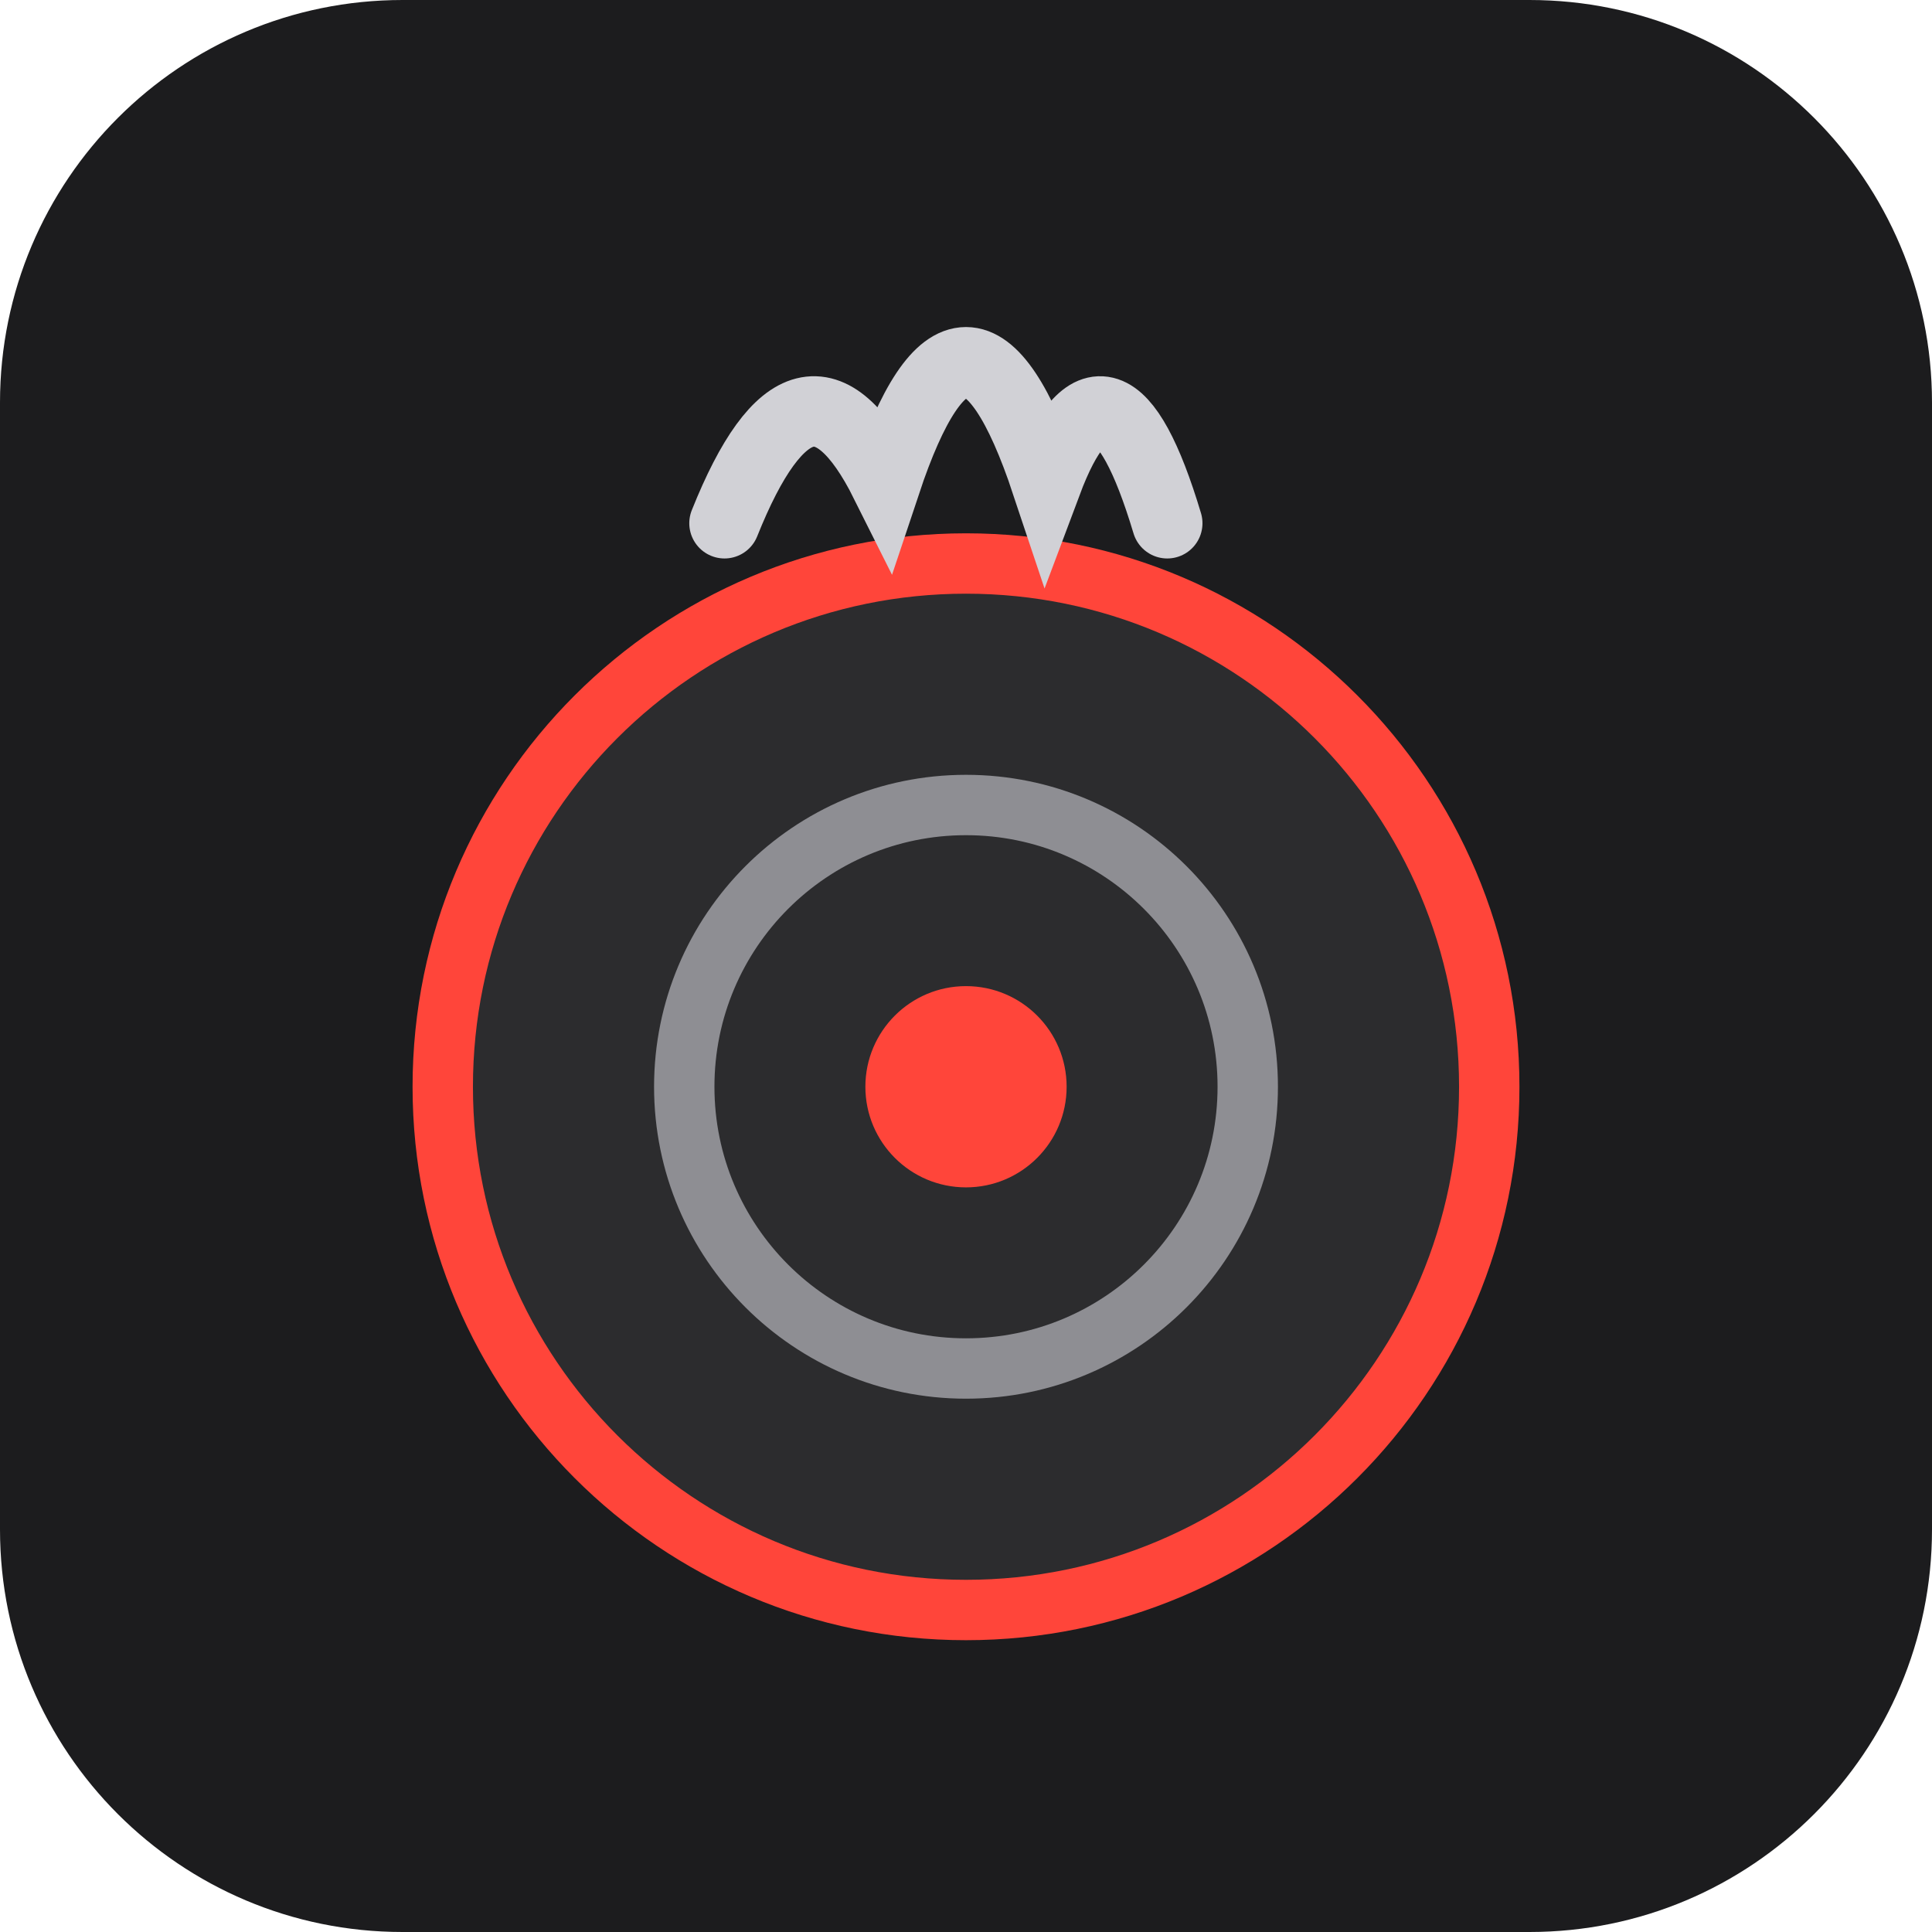
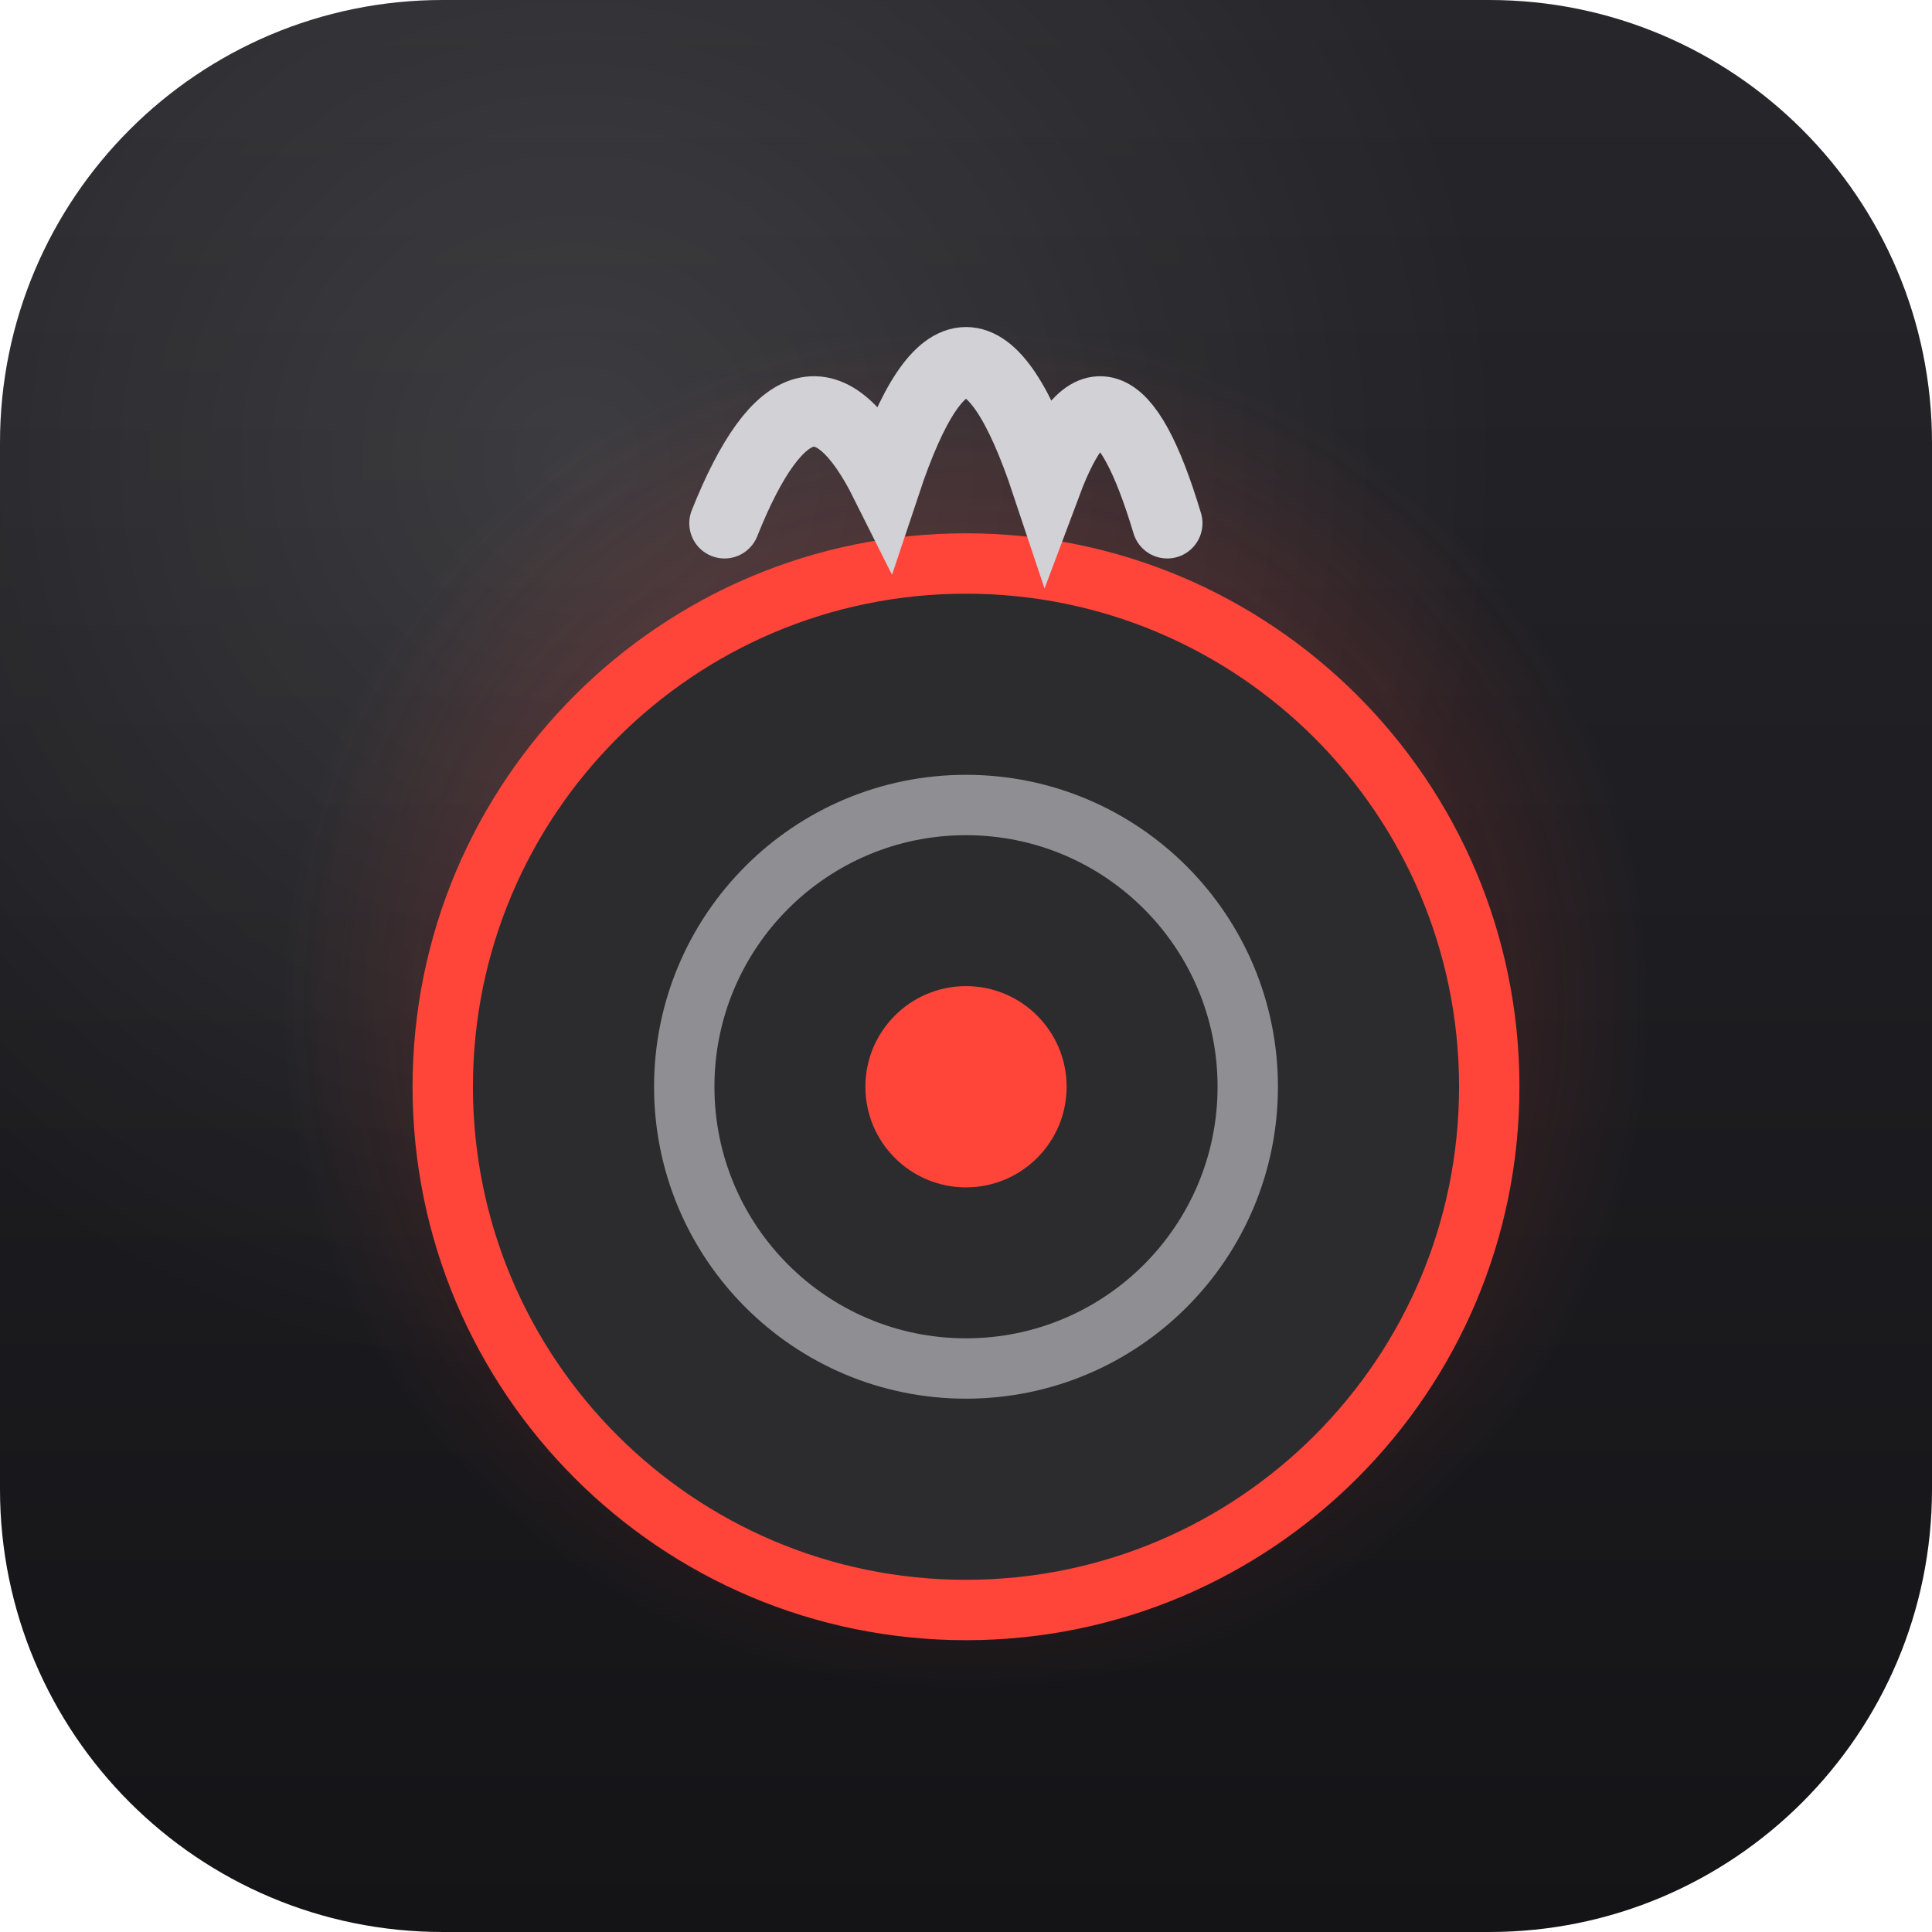
<svg xmlns="http://www.w3.org/2000/svg" width="96" height="96" viewBox="0 0 96 96">
-   <rect width="96" height="96" rx="20" fill="#1C1C1E" />
+   <defs>
+     <linearGradient id="bg" x1="0" y1="0" x2="0" y2="1">
+       <stop offset="0" stop-color="#26262B" />
+       <stop offset="1" stop-color="#141417" />
+     </linearGradient>
+     <radialGradient id="hi" cx="0.30" cy="0.24" r="0.95">
+       <stop offset="0" stop-color="#ffffff" stop-opacity="0.12" />
+       <stop offset="0.5" stop-color="#ffffff" stop-opacity="0" />
+     </radialGradient>
+     <radialGradient id="br" cx="0.5" cy="0.5" r="0.5">
+       <stop offset="0" stop-color="#FF453A" stop-opacity="0.42" />
+       <stop offset="1" stop-color="#FF453A" stop-opacity="0" />
+     </radialGradient>
+   </defs>
+   <style>
+     .br{transform-box:fill-box;transform-origin:center;animation:breathe 4.5s ease-in-out infinite}
+     @keyframes breathe{0%{opacity:.22;transform:scale(.94)}50%{opacity:.58;transform:scale(1.06)}100%{opacity:.22;transform:scale(.94)}}
+     @media (prefers-reduced-motion:reduce){.br{animation:none;opacity:.38}}
+   </style>
+   <rect width="96" height="96" rx="22" fill="url(#bg)" />
+   <rect width="96" height="96" rx="22" fill="url(#hi)" />
+   <circle class="br" cx="48" cy="50" r="34" fill="url(#br)" />
  <circle cx="48" cy="54" r="26" fill="#2C2C2E" stroke="#FF453A" stroke-width="3" />
  <circle cx="48" cy="54" r="14" fill="none" stroke="#8E8E93" stroke-width="3" />
  <circle cx="48" cy="54" r="5" fill="#FF453A" />
  <path d="M36 26 q4-10 8-2 q4-12 8 0 q3-8 6 2" stroke="#D1D1D6" stroke-width="3.5" fill="none" stroke-linecap="round" />
</svg>
